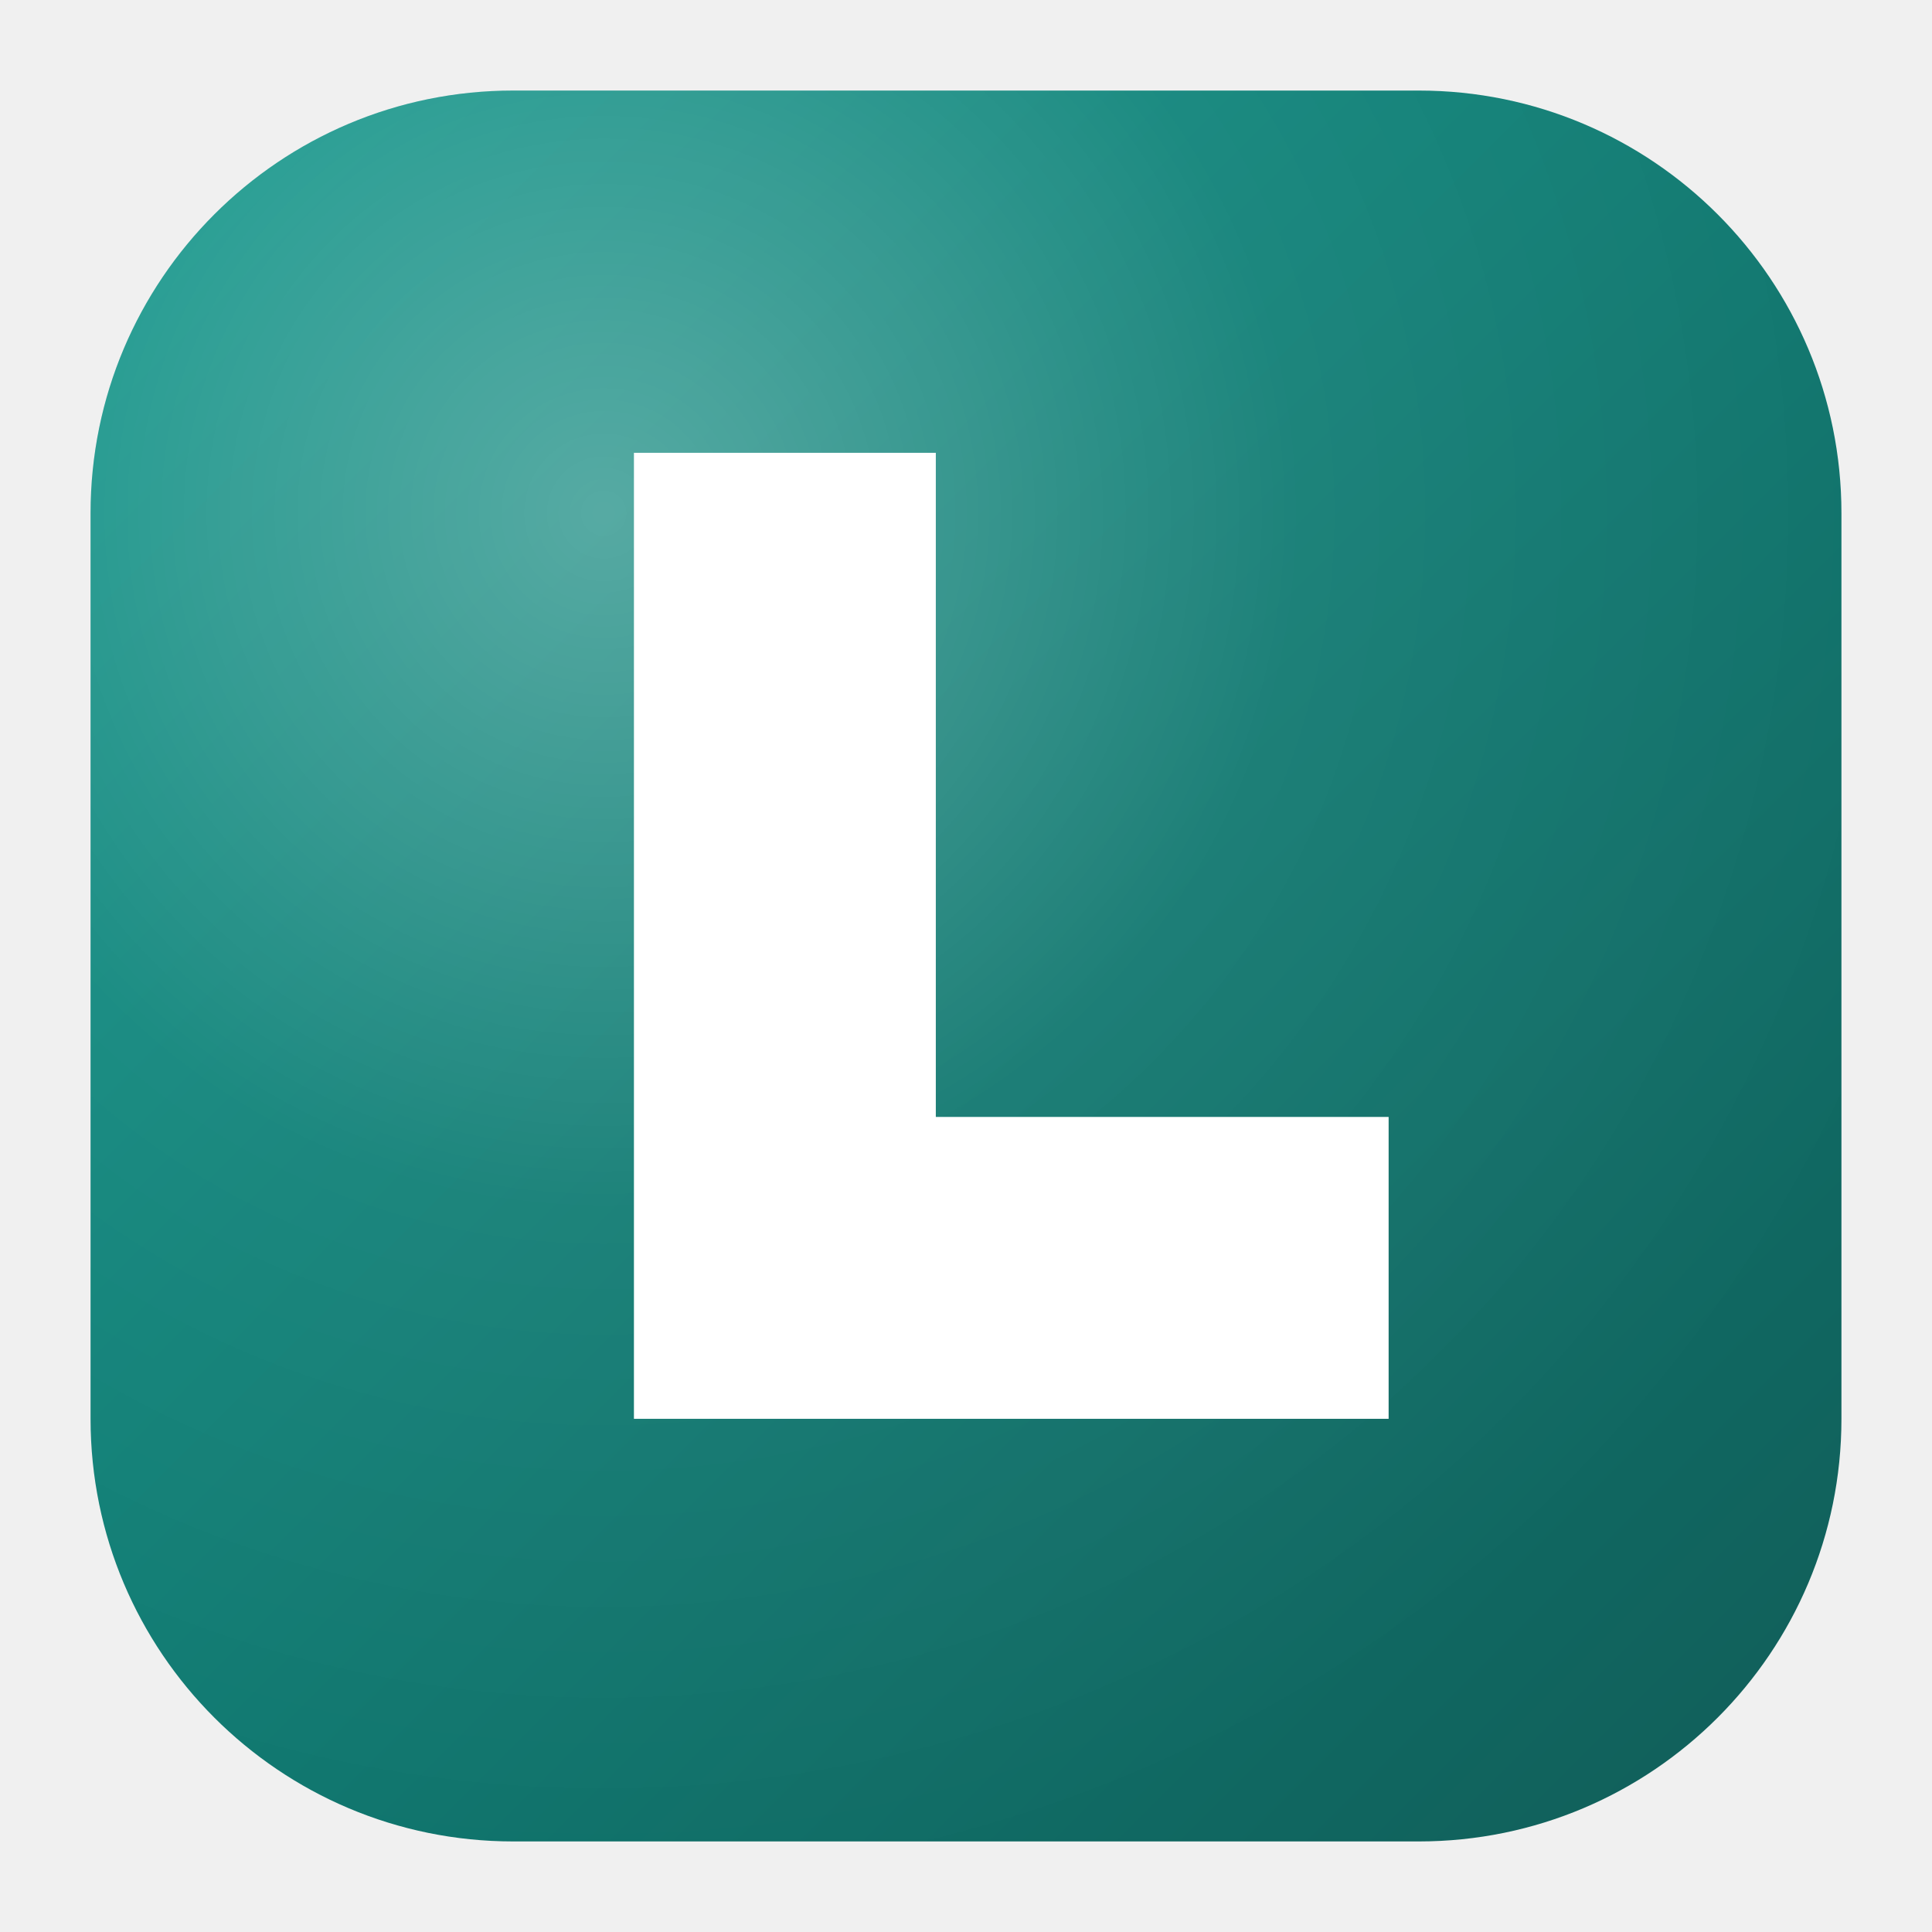
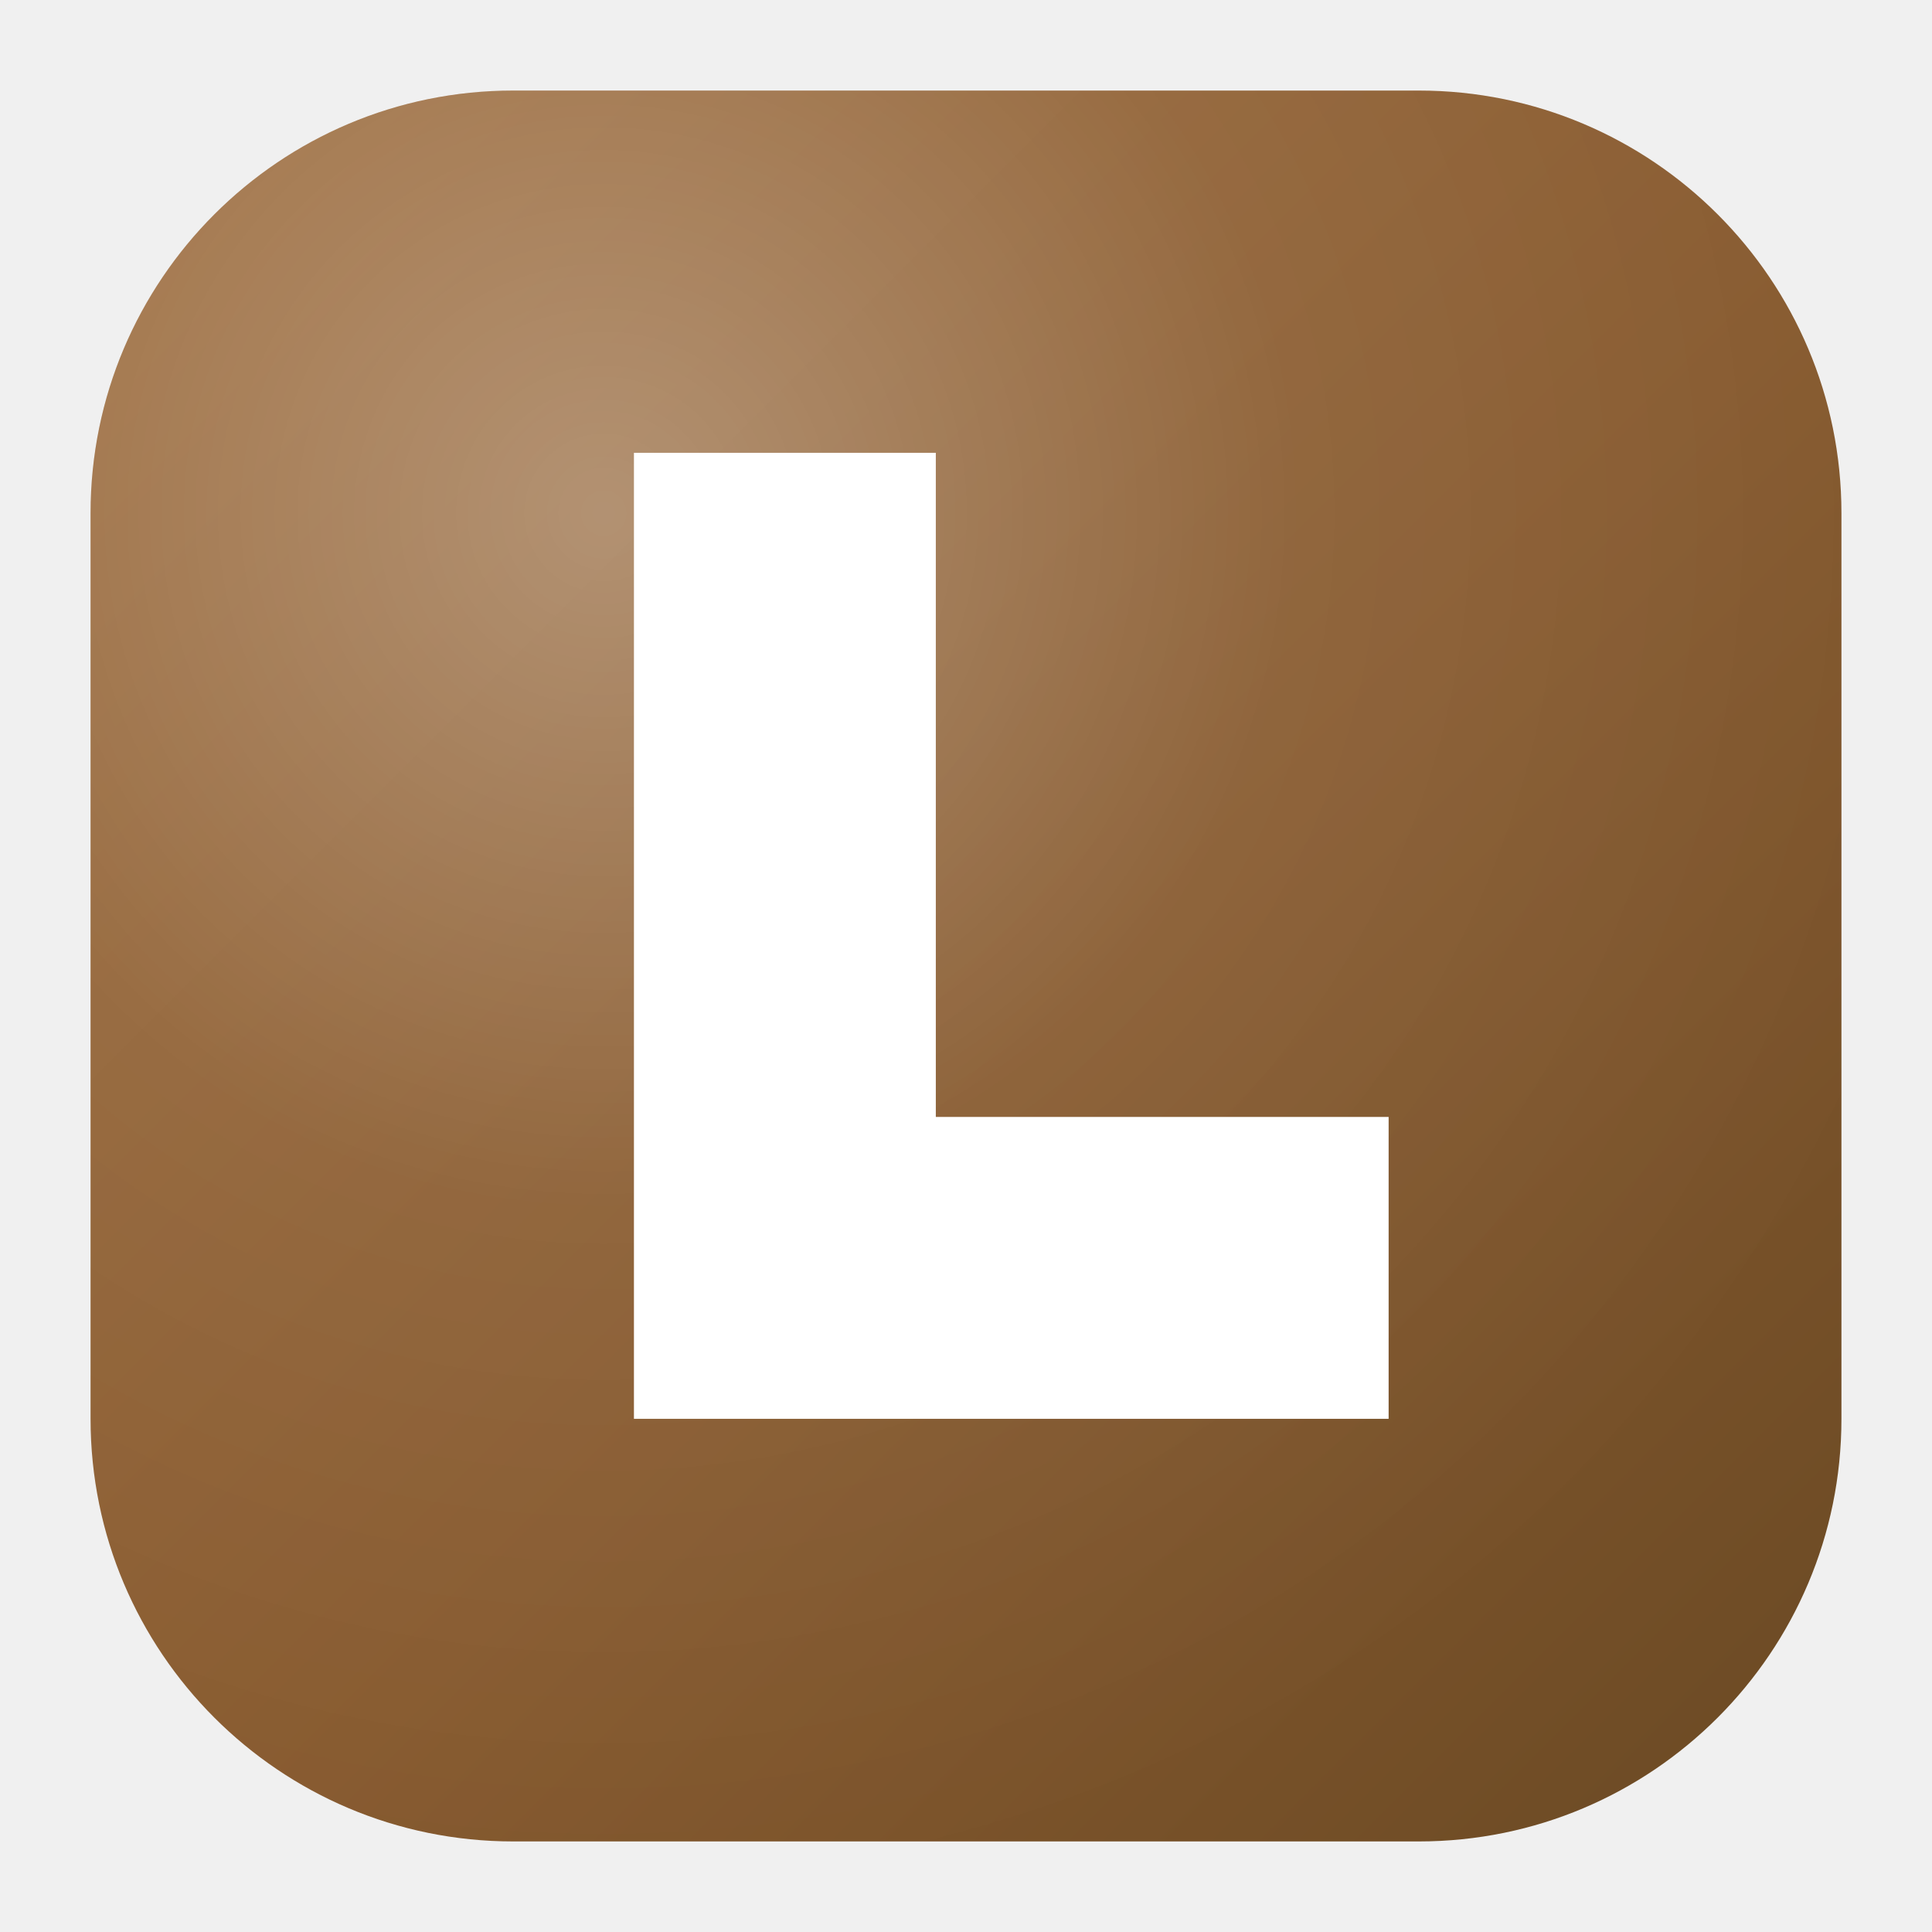
<svg xmlns="http://www.w3.org/2000/svg" viewBox="0 0 128 128" width="128" height="128">
  <defs>
    <linearGradient id="bg" x1="8" y1="8" x2="120" y2="120" gradientUnits="userSpaceOnUse">
-       <stop offset="0" stop-color="#0d9488" />
-       <stop offset="0.55" stop-color="#0f766e" />
-       <stop offset="1" stop-color="#115e59" />
+       <stop offset="0" stop-color="#9C6B3C" />
+       <stop offset="0.55" stop-color="#875A2F" />
+       <stop offset="1" stop-color="#6B4A24" />
    </linearGradient>
    <radialGradient id="glow" cx="40" cy="34" r="92" gradientUnits="userSpaceOnUse">
      <stop offset="0" stop-color="#ffffff" stop-opacity="0.30" />
      <stop offset="0.5" stop-color="#ffffff" stop-opacity="0.06" />
      <stop offset="1" stop-color="#ffffff" stop-opacity="0" />
    </radialGradient>
  </defs>
  <rect x="6" y="6" width="116" height="116" rx="28" ry="28" fill="url(#bg)" />
  <rect x="6" y="6" width="116" height="116" rx="28" ry="28" fill="url(#glow)" />
  <path d="     M 42 30     L 62 30     L 62 74     L 92 74     L 92 94     L 42 94     Z" fill="#ffffff" />
</svg>
